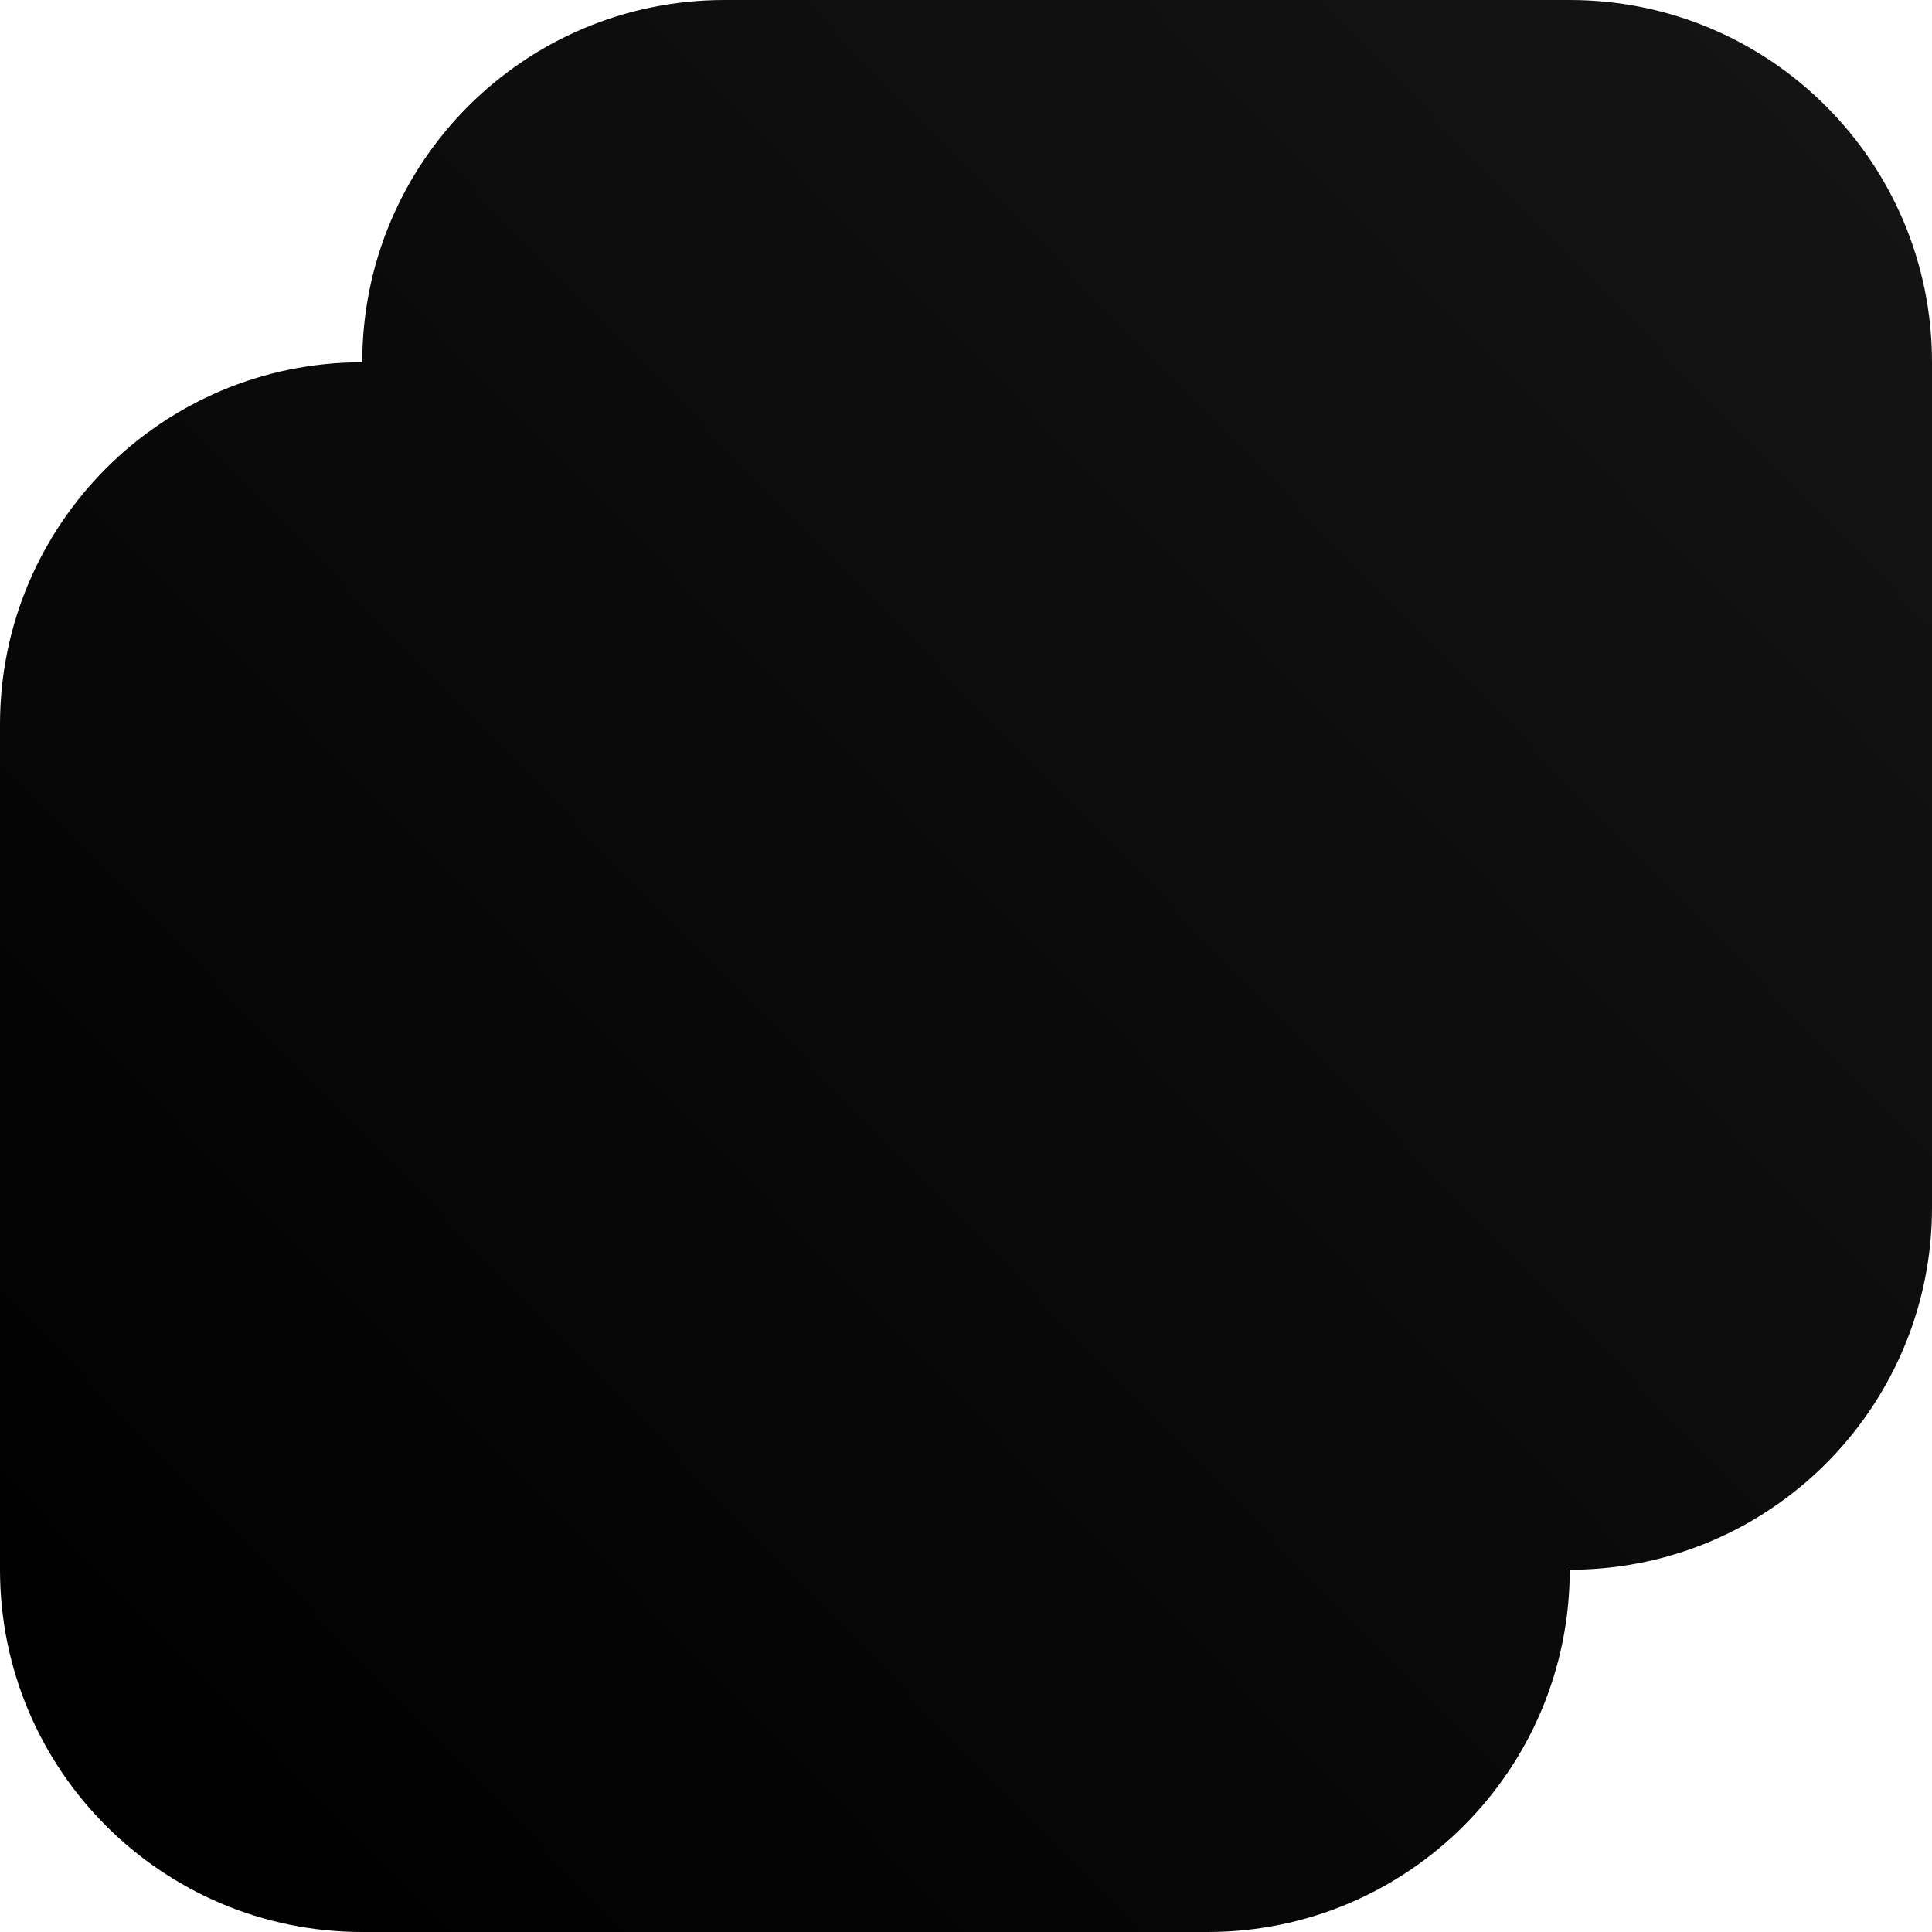
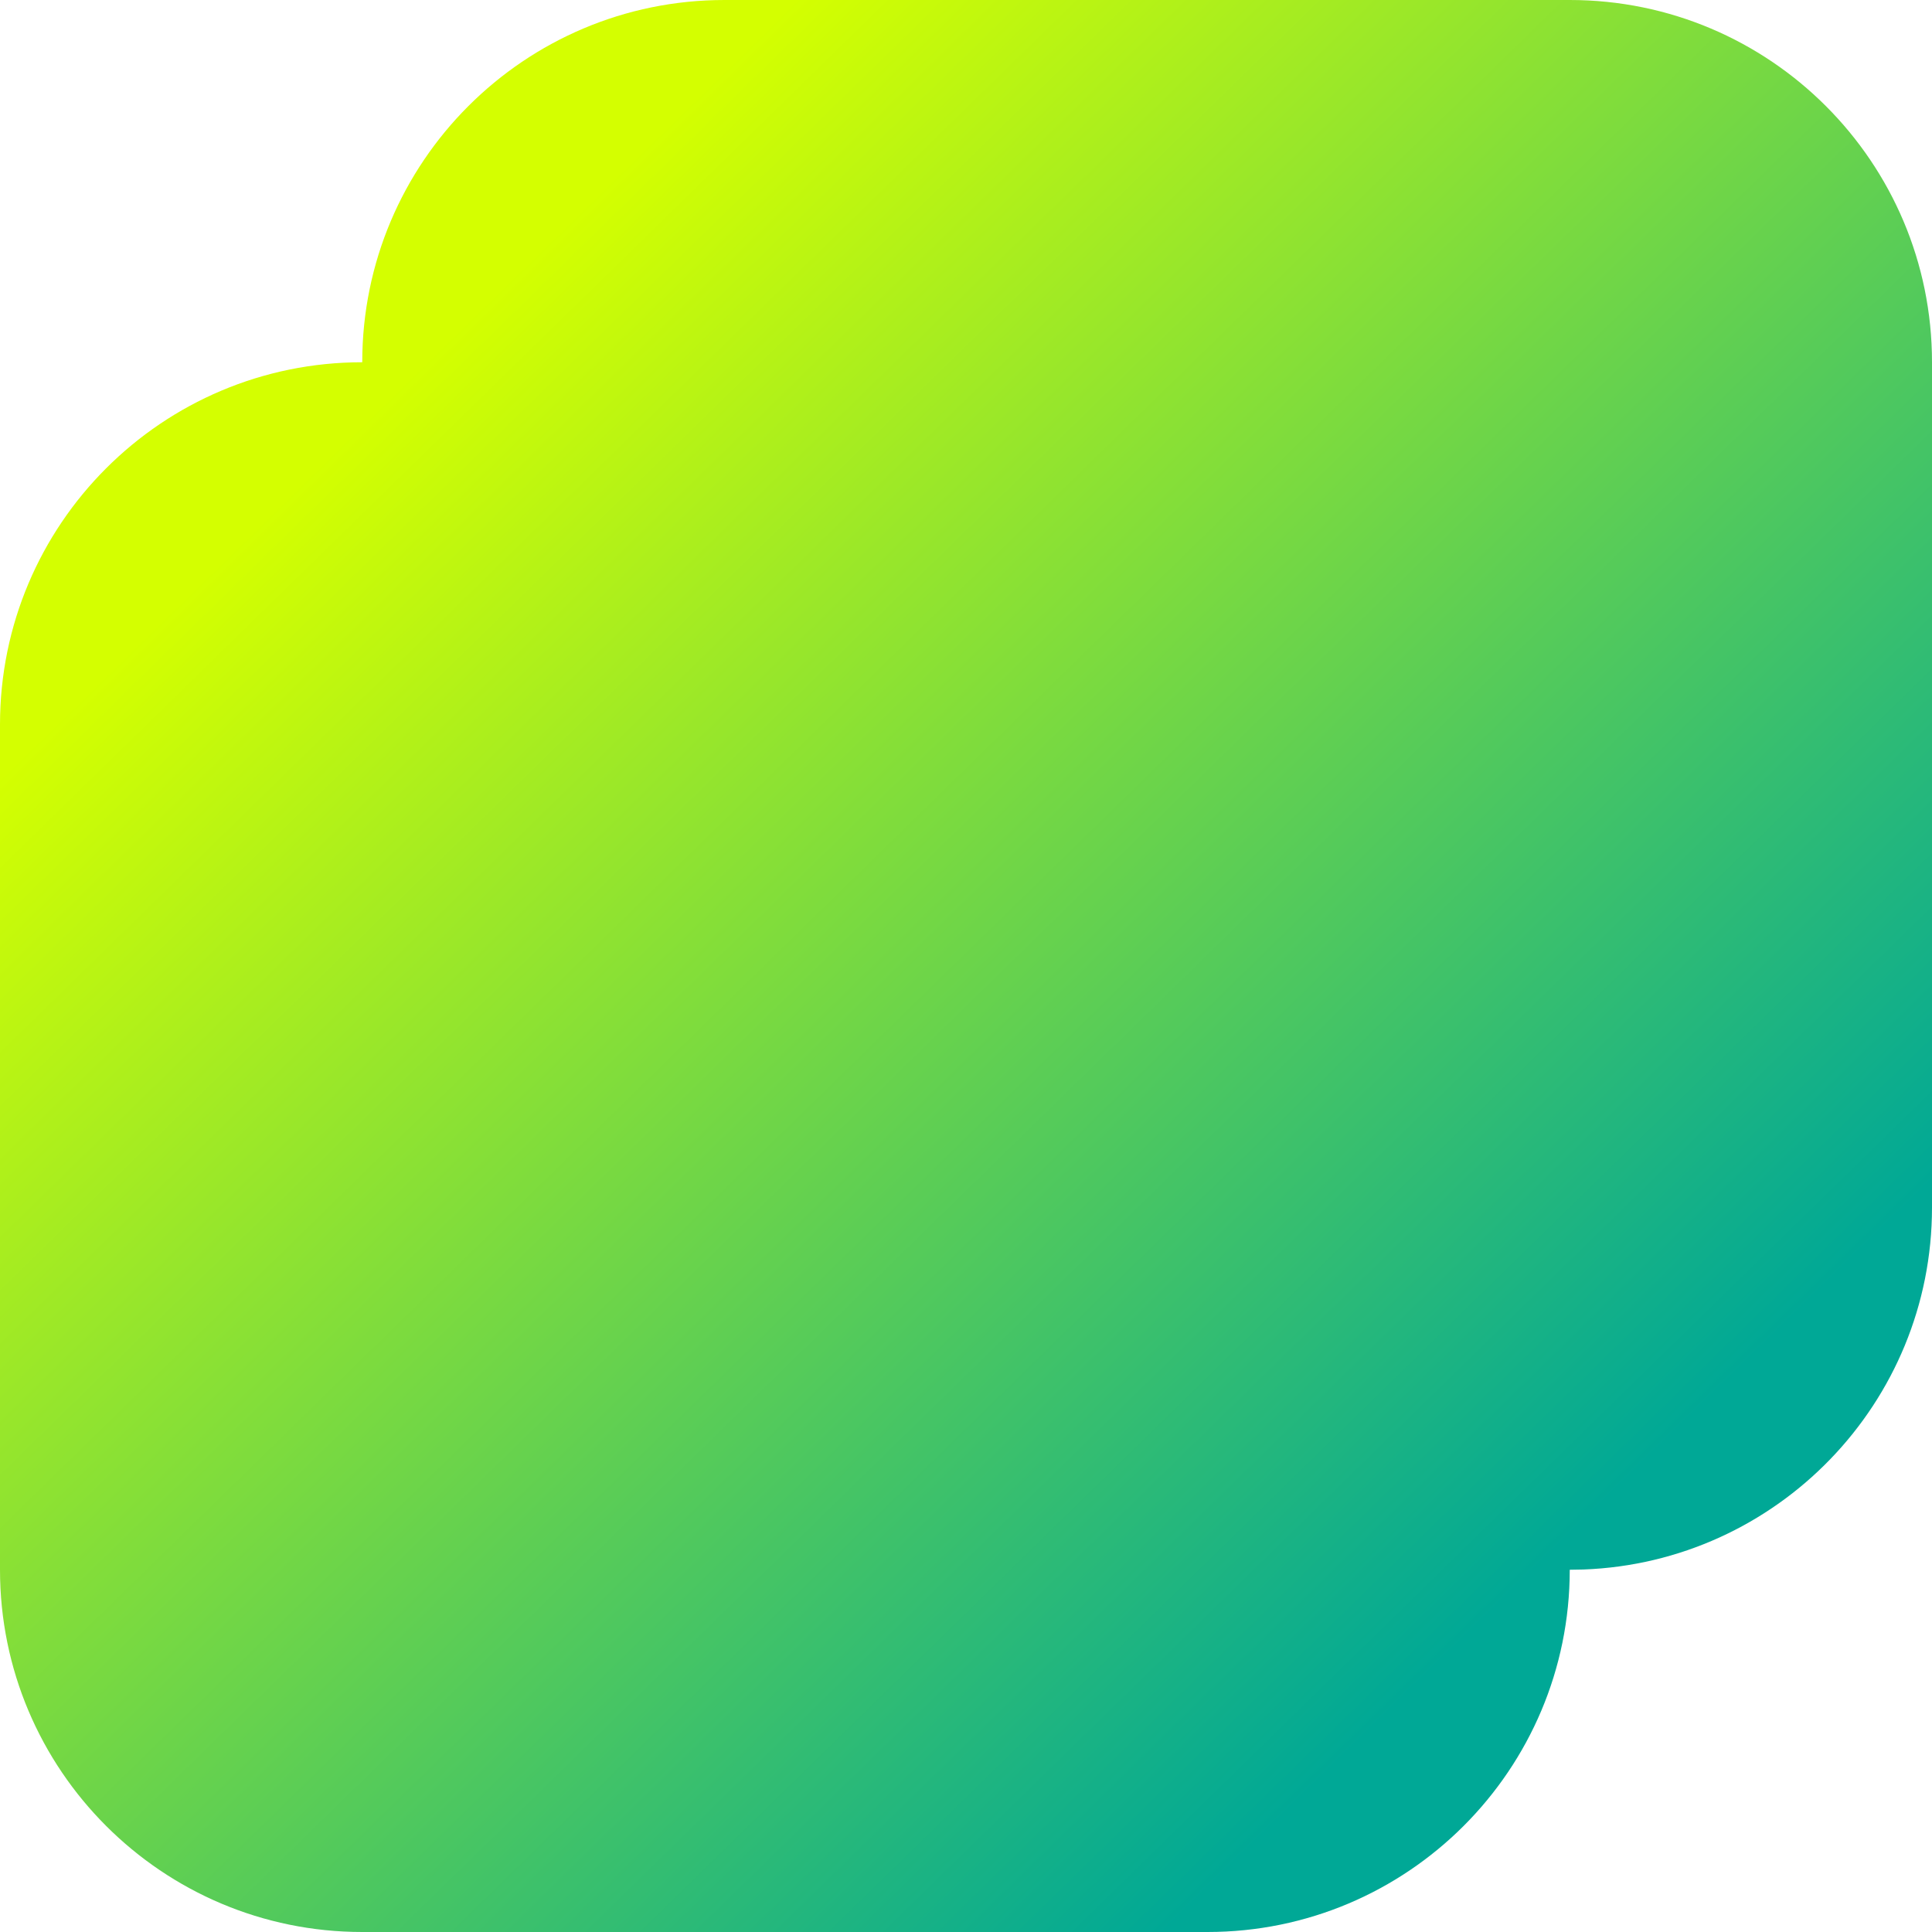
<svg xmlns="http://www.w3.org/2000/svg" width="32px" height="32px" viewBox="0 0 32 32" version="1.1">
  <defs>
-     <linearGradient x1="95.005%" y1="5.375%" x2="4.515%" y2="93.517%" id="linearGradient-1">
-       <stop stop-color="#151414" offset="0%" />
-       <stop stop-color="#000000" offset="100%" />
+     <linearGradient x1="21.601%" y1="19.519%" x2="80.519%" y2="79.791%" id="linearGradient-1">
+       <stop stop-color="#D4FF00" offset="0%" />
+       <stop stop-color="#00A896" offset="100%" />
    </linearGradient>
  </defs>
  <g id="Brand" stroke="none" stroke-width="1" fill="none" fill-rule="evenodd">
    <path d="M26,0 C29.314,-6.08718376e-16 32,2.686 32,6 L32,20 C32,23.238 29.434,25.878 26.225,25.996 L26,26 C26,29.314 23.314,32 20,32 L6,32 C2.686,32 4.05812251e-16,29.314 0,26 L0,12 C-4.05812251e-16,8.686 2.686,6 6,6 C6,2.686 8.686,6.08718376e-16 12,0 L26,0 Z" id="Combined-Shape" fill="url(#linearGradient-1)" />
  </g>
</svg>
